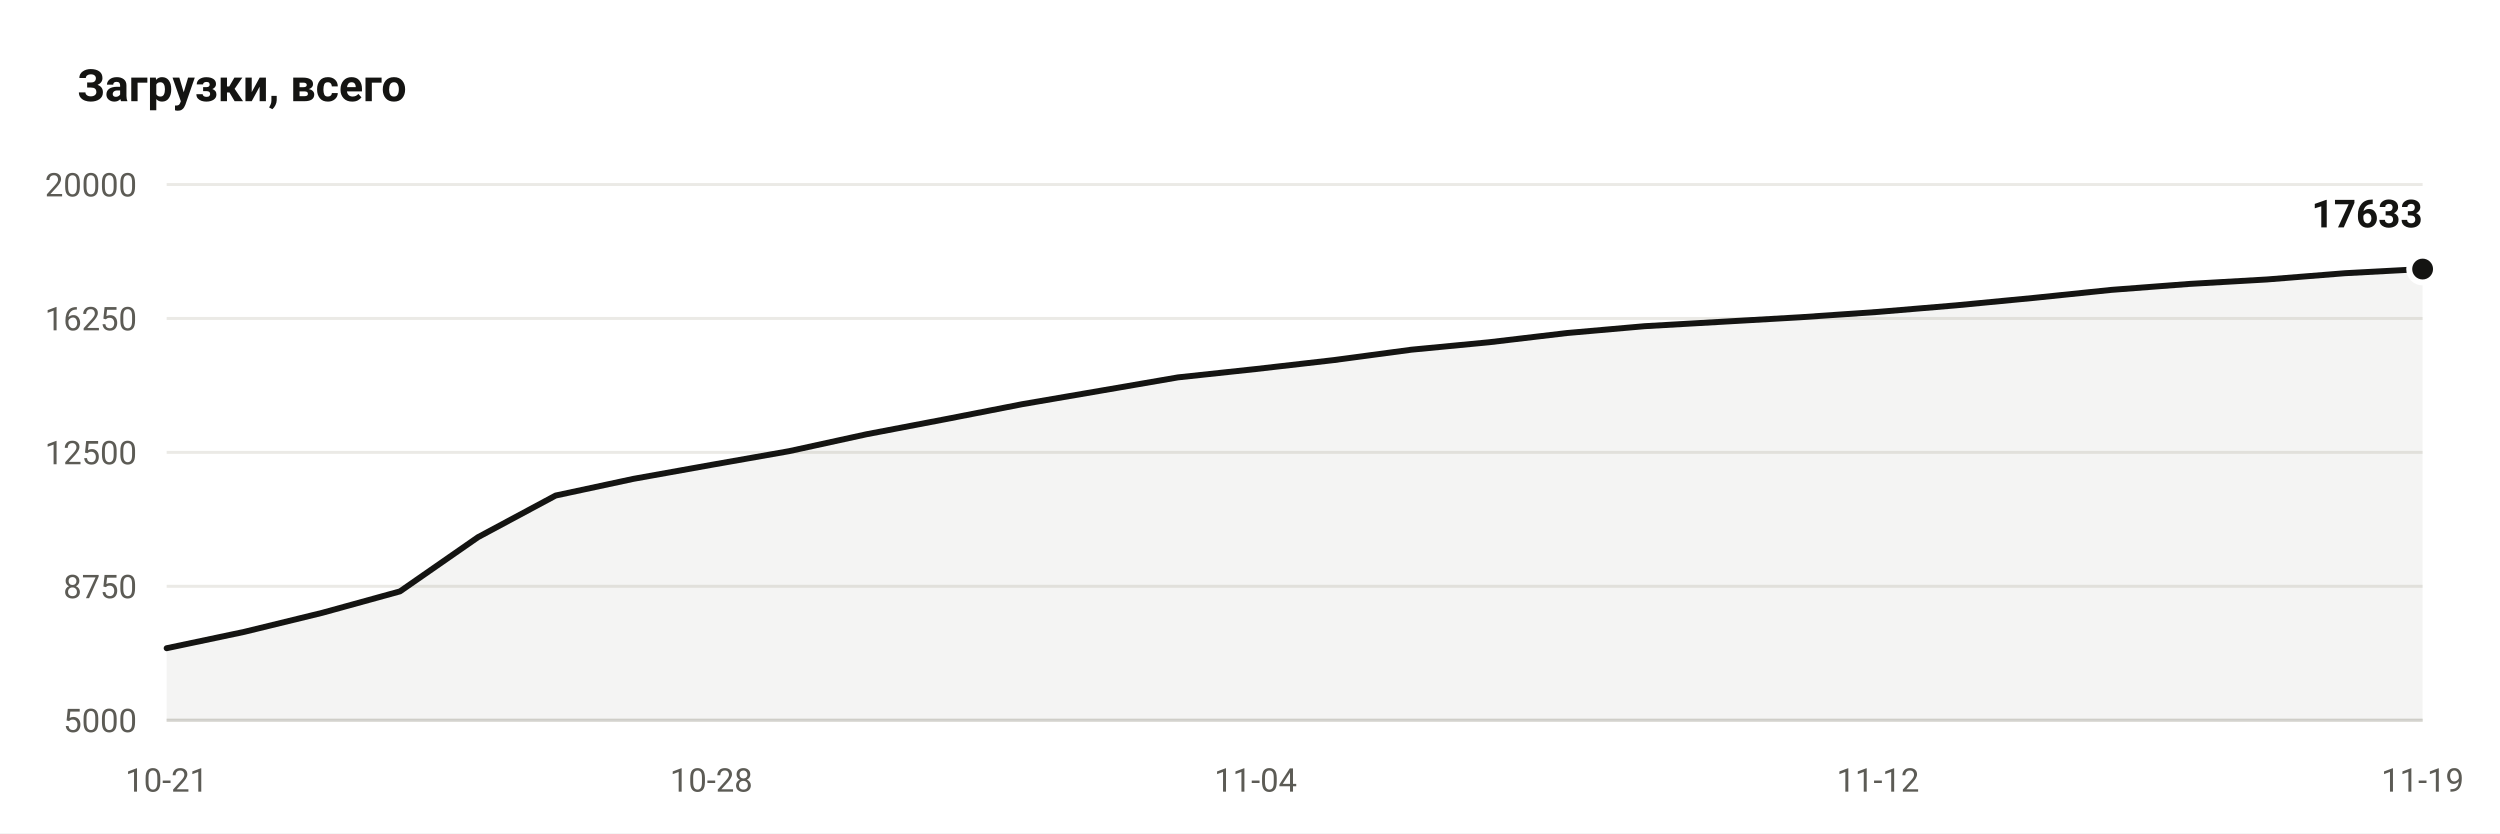
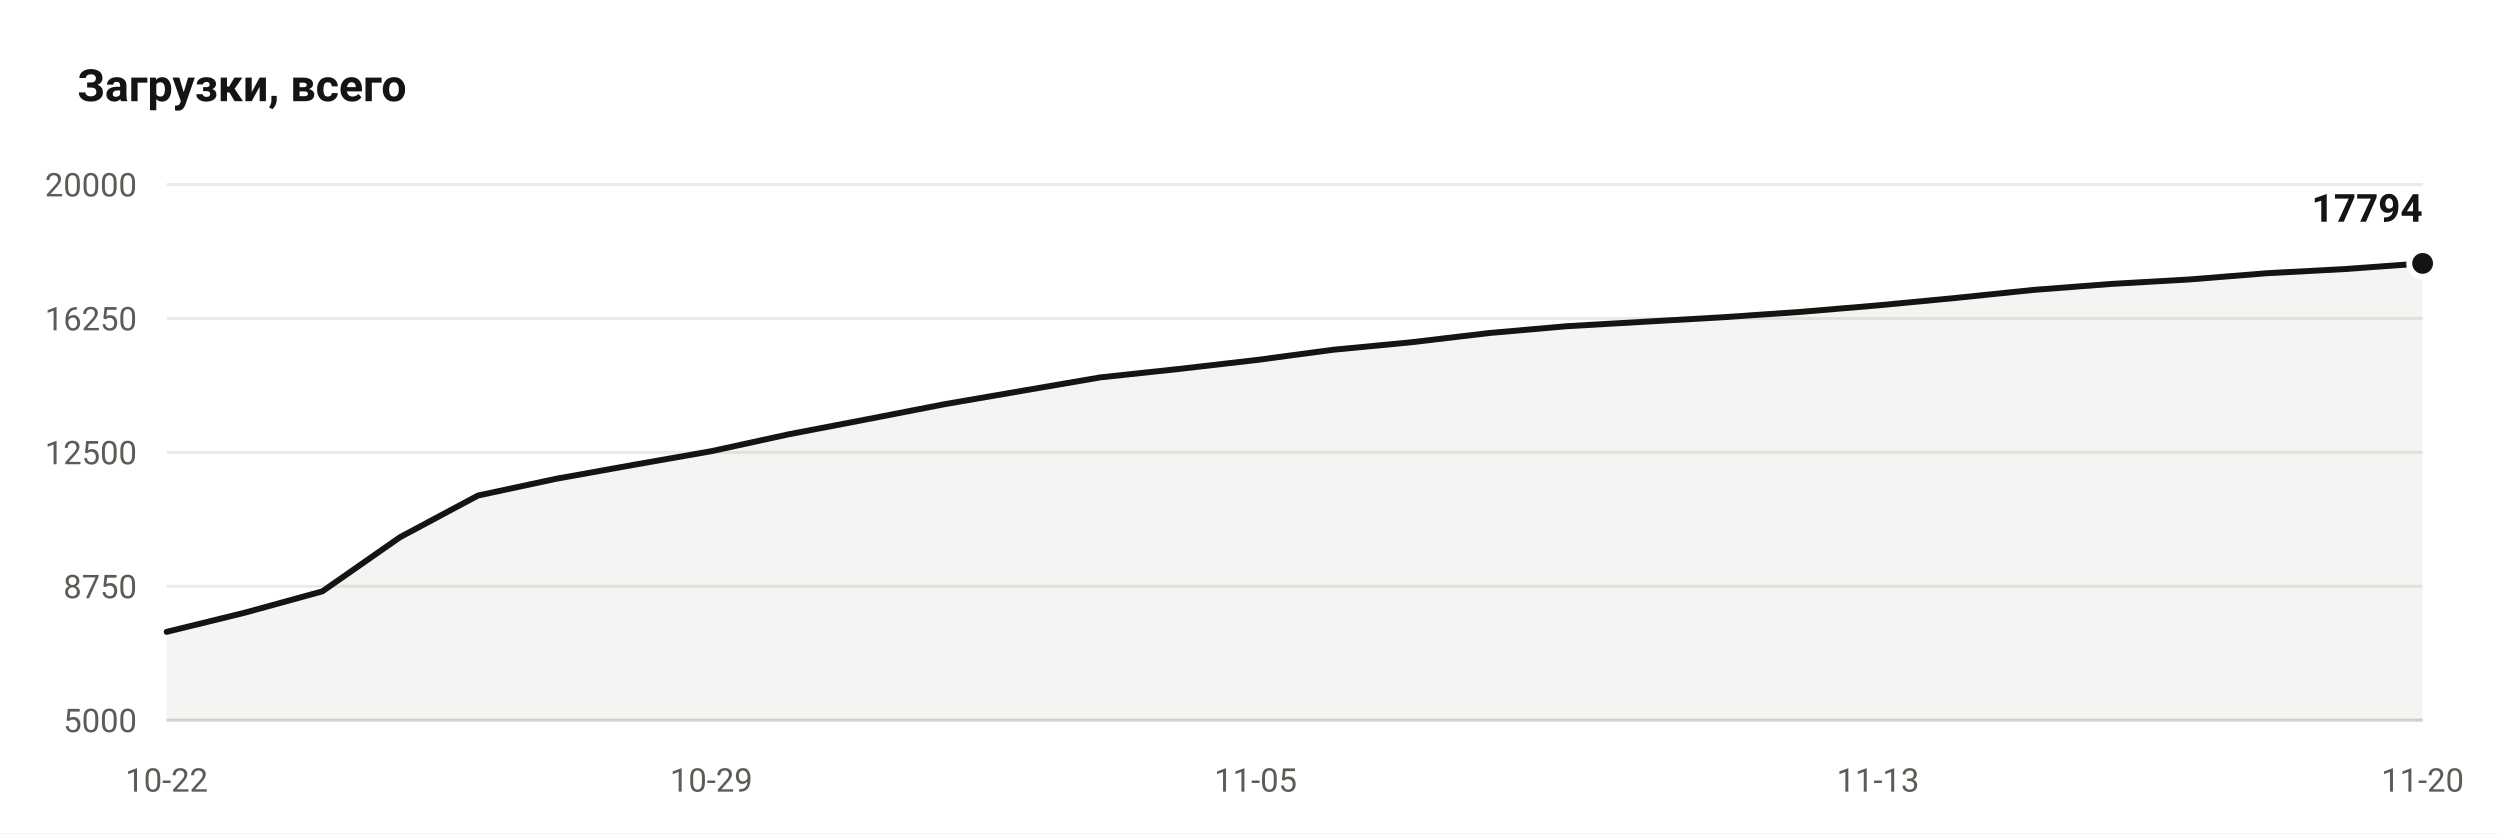
- <svg xmlns="http://www.w3.org/2000/svg" viewBox="0 0 840 280" width="840" height="280" role="img" aria-label="Downloads: 17633">
+ <svg xmlns="http://www.w3.org/2000/svg" viewBox="0 0 840 280" width="840" height="280" role="img" aria-label="Downloads: 17794">
  <rect width="840" height="280" fill="#ffffff" />
  <text x="26" y="34" font-family="ui-sans-serif, -apple-system, Segoe UI, Roboto, Helvetica, Arial, sans-serif" font-size="15" font-weight="600" fill="#141412">Загрузки, всего</text>
  <line x1="56" y1="242.0" x2="814" y2="242.0" stroke="#ebeae6" stroke-width="1" />
  <text x="46" y="246.0" text-anchor="end" font-family="ui-sans-serif, -apple-system, Segoe UI, Roboto, Helvetica, Arial, sans-serif" font-size="11" fill="#5c5b55">5000</text>
  <line x1="56" y1="197.0" x2="814" y2="197.0" stroke="#ebeae6" stroke-width="1" />
  <text x="46" y="201.0" text-anchor="end" font-family="ui-sans-serif, -apple-system, Segoe UI, Roboto, Helvetica, Arial, sans-serif" font-size="11" fill="#5c5b55">8750</text>
  <line x1="56" y1="152.0" x2="814" y2="152.0" stroke="#ebeae6" stroke-width="1" />
  <text x="46" y="156.0" text-anchor="end" font-family="ui-sans-serif, -apple-system, Segoe UI, Roboto, Helvetica, Arial, sans-serif" font-size="11" fill="#5c5b55">12500</text>
  <line x1="56" y1="107.0" x2="814" y2="107.0" stroke="#ebeae6" stroke-width="1" />
  <text x="46" y="111.0" text-anchor="end" font-family="ui-sans-serif, -apple-system, Segoe UI, Roboto, Helvetica, Arial, sans-serif" font-size="11" fill="#5c5b55">16250</text>
  <line x1="56" y1="62.0" x2="814" y2="62.0" stroke="#ebeae6" stroke-width="1" />
  <text x="46" y="66.0" text-anchor="end" font-family="ui-sans-serif, -apple-system, Segoe UI, Roboto, Helvetica, Arial, sans-serif" font-size="11" fill="#5c5b55">20000</text>
  <line x1="56" y1="242.0" x2="814" y2="242.0" stroke="#d7d6d1" stroke-width="1" />
-   <path d="M 56.0 242.0 L 56.0 217.8 L 82.1 212.3 L 108.3 205.9 L 134.4 198.7 L 160.6 180.5 L 186.7 166.5 L 212.8 160.9 L 239.0 156.2 L 265.1 151.6 L 291.2 145.9 L 317.4 140.9 L 343.5 135.8 L 369.7 131.3 L 395.8 126.8 L 421.9 124.0 L 448.1 121.0 L 474.2 117.5 L 500.3 115.0 L 526.5 111.9 L 552.6 109.6 L 578.8 108.1 L 604.9 106.6 L 631.0 104.8 L 657.2 102.6 L 683.3 100.1 L 709.4 97.4 L 735.6 95.4 L 761.7 93.9 L 787.9 91.8 L 814.0 90.4 L 814.0 242.0 Z" fill="#141412" fill-opacity="0.05" />
-   <polyline points="56.0,217.8 82.1,212.3 108.3,205.9 134.4,198.7 160.6,180.5 186.7,166.5 212.8,160.9 239.0,156.2 265.1,151.6 291.2,145.9 317.4,140.9 343.5,135.8 369.7,131.3 395.8,126.8 421.9,124.0 448.1,121.0 474.2,117.5 500.3,115.0 526.5,111.9 552.6,109.6 578.8,108.1 604.9,106.6 631.0,104.8 657.2,102.6 683.3,100.1 709.4,97.4 735.6,95.4 761.7,93.9 787.9,91.8 814.0,90.4" fill="none" stroke="#141412" stroke-width="2" stroke-linejoin="round" stroke-linecap="round" />
-   <circle cx="814.0" cy="90.4" r="4.5" fill="#141412" stroke="#ffffff" stroke-width="2" />
-   <text x="814.0" y="76.4" text-anchor="end" font-family="ui-sans-serif, -apple-system, Segoe UI, Roboto, Helvetica, Arial, sans-serif" font-size="13" font-weight="600" fill="#141412">17633</text>
-   <text x="56.0" y="266" text-anchor="middle" font-family="ui-sans-serif, -apple-system, Segoe UI, Roboto, Helvetica, Arial, sans-serif" font-size="11" fill="#5c5b55">10-21</text>
-   <text x="239.0" y="266" text-anchor="middle" font-family="ui-sans-serif, -apple-system, Segoe UI, Roboto, Helvetica, Arial, sans-serif" font-size="11" fill="#5c5b55">10-28</text>
-   <text x="421.9" y="266" text-anchor="middle" font-family="ui-sans-serif, -apple-system, Segoe UI, Roboto, Helvetica, Arial, sans-serif" font-size="11" fill="#5c5b55">11-04</text>
-   <text x="631.0" y="266" text-anchor="middle" font-family="ui-sans-serif, -apple-system, Segoe UI, Roboto, Helvetica, Arial, sans-serif" font-size="11" fill="#5c5b55">11-12</text>
-   <text x="814.0" y="266" text-anchor="middle" font-family="ui-sans-serif, -apple-system, Segoe UI, Roboto, Helvetica, Arial, sans-serif" font-size="11" fill="#5c5b55">11-19</text>
+   <path d="M 56.0 242.0 L 56.0 212.3 L 82.1 205.9 L 108.3 198.7 L 134.4 180.5 L 160.6 166.5 L 186.7 160.9 L 212.8 156.2 L 239.0 151.6 L 265.1 145.9 L 291.2 140.9 L 317.4 135.8 L 343.5 131.3 L 369.7 126.8 L 395.8 124.0 L 421.9 121.0 L 448.1 117.5 L 474.2 115.0 L 500.3 111.9 L 526.5 109.6 L 552.6 108.1 L 578.8 106.6 L 604.9 104.8 L 631.0 102.6 L 657.2 100.1 L 683.3 97.4 L 709.4 95.4 L 735.6 93.9 L 761.7 91.8 L 787.9 90.4 L 814.0 88.5 L 814.0 242.0 Z" fill="#141412" fill-opacity="0.05" />
+   <polyline points="56.0,212.3 82.1,205.9 108.3,198.7 134.4,180.5 160.6,166.5 186.7,160.9 212.8,156.2 239.0,151.6 265.1,145.9 291.2,140.9 317.4,135.8 343.5,131.3 369.7,126.8 395.8,124.0 421.9,121.0 448.1,117.5 474.2,115.0 500.3,111.9 526.5,109.6 552.6,108.1 578.8,106.6 604.9,104.8 631.0,102.6 657.2,100.1 683.3,97.4 709.4,95.4 735.6,93.9 761.7,91.8 787.9,90.4 814.0,88.5" fill="none" stroke="#141412" stroke-width="2" stroke-linejoin="round" stroke-linecap="round" />
+   <circle cx="814.0" cy="88.5" r="4.5" fill="#141412" stroke="#ffffff" stroke-width="2" />
+   <text x="814.0" y="74.5" text-anchor="end" font-family="ui-sans-serif, -apple-system, Segoe UI, Roboto, Helvetica, Arial, sans-serif" font-size="13" font-weight="600" fill="#141412">17794</text>
+   <text x="56.0" y="266" text-anchor="middle" font-family="ui-sans-serif, -apple-system, Segoe UI, Roboto, Helvetica, Arial, sans-serif" font-size="11" fill="#5c5b55">10-22</text>
+   <text x="239.0" y="266" text-anchor="middle" font-family="ui-sans-serif, -apple-system, Segoe UI, Roboto, Helvetica, Arial, sans-serif" font-size="11" fill="#5c5b55">10-29</text>
+   <text x="421.9" y="266" text-anchor="middle" font-family="ui-sans-serif, -apple-system, Segoe UI, Roboto, Helvetica, Arial, sans-serif" font-size="11" fill="#5c5b55">11-05</text>
+   <text x="631.0" y="266" text-anchor="middle" font-family="ui-sans-serif, -apple-system, Segoe UI, Roboto, Helvetica, Arial, sans-serif" font-size="11" fill="#5c5b55">11-13</text>
+   <text x="814.0" y="266" text-anchor="middle" font-family="ui-sans-serif, -apple-system, Segoe UI, Roboto, Helvetica, Arial, sans-serif" font-size="11" fill="#5c5b55">11-20</text>
</svg>
